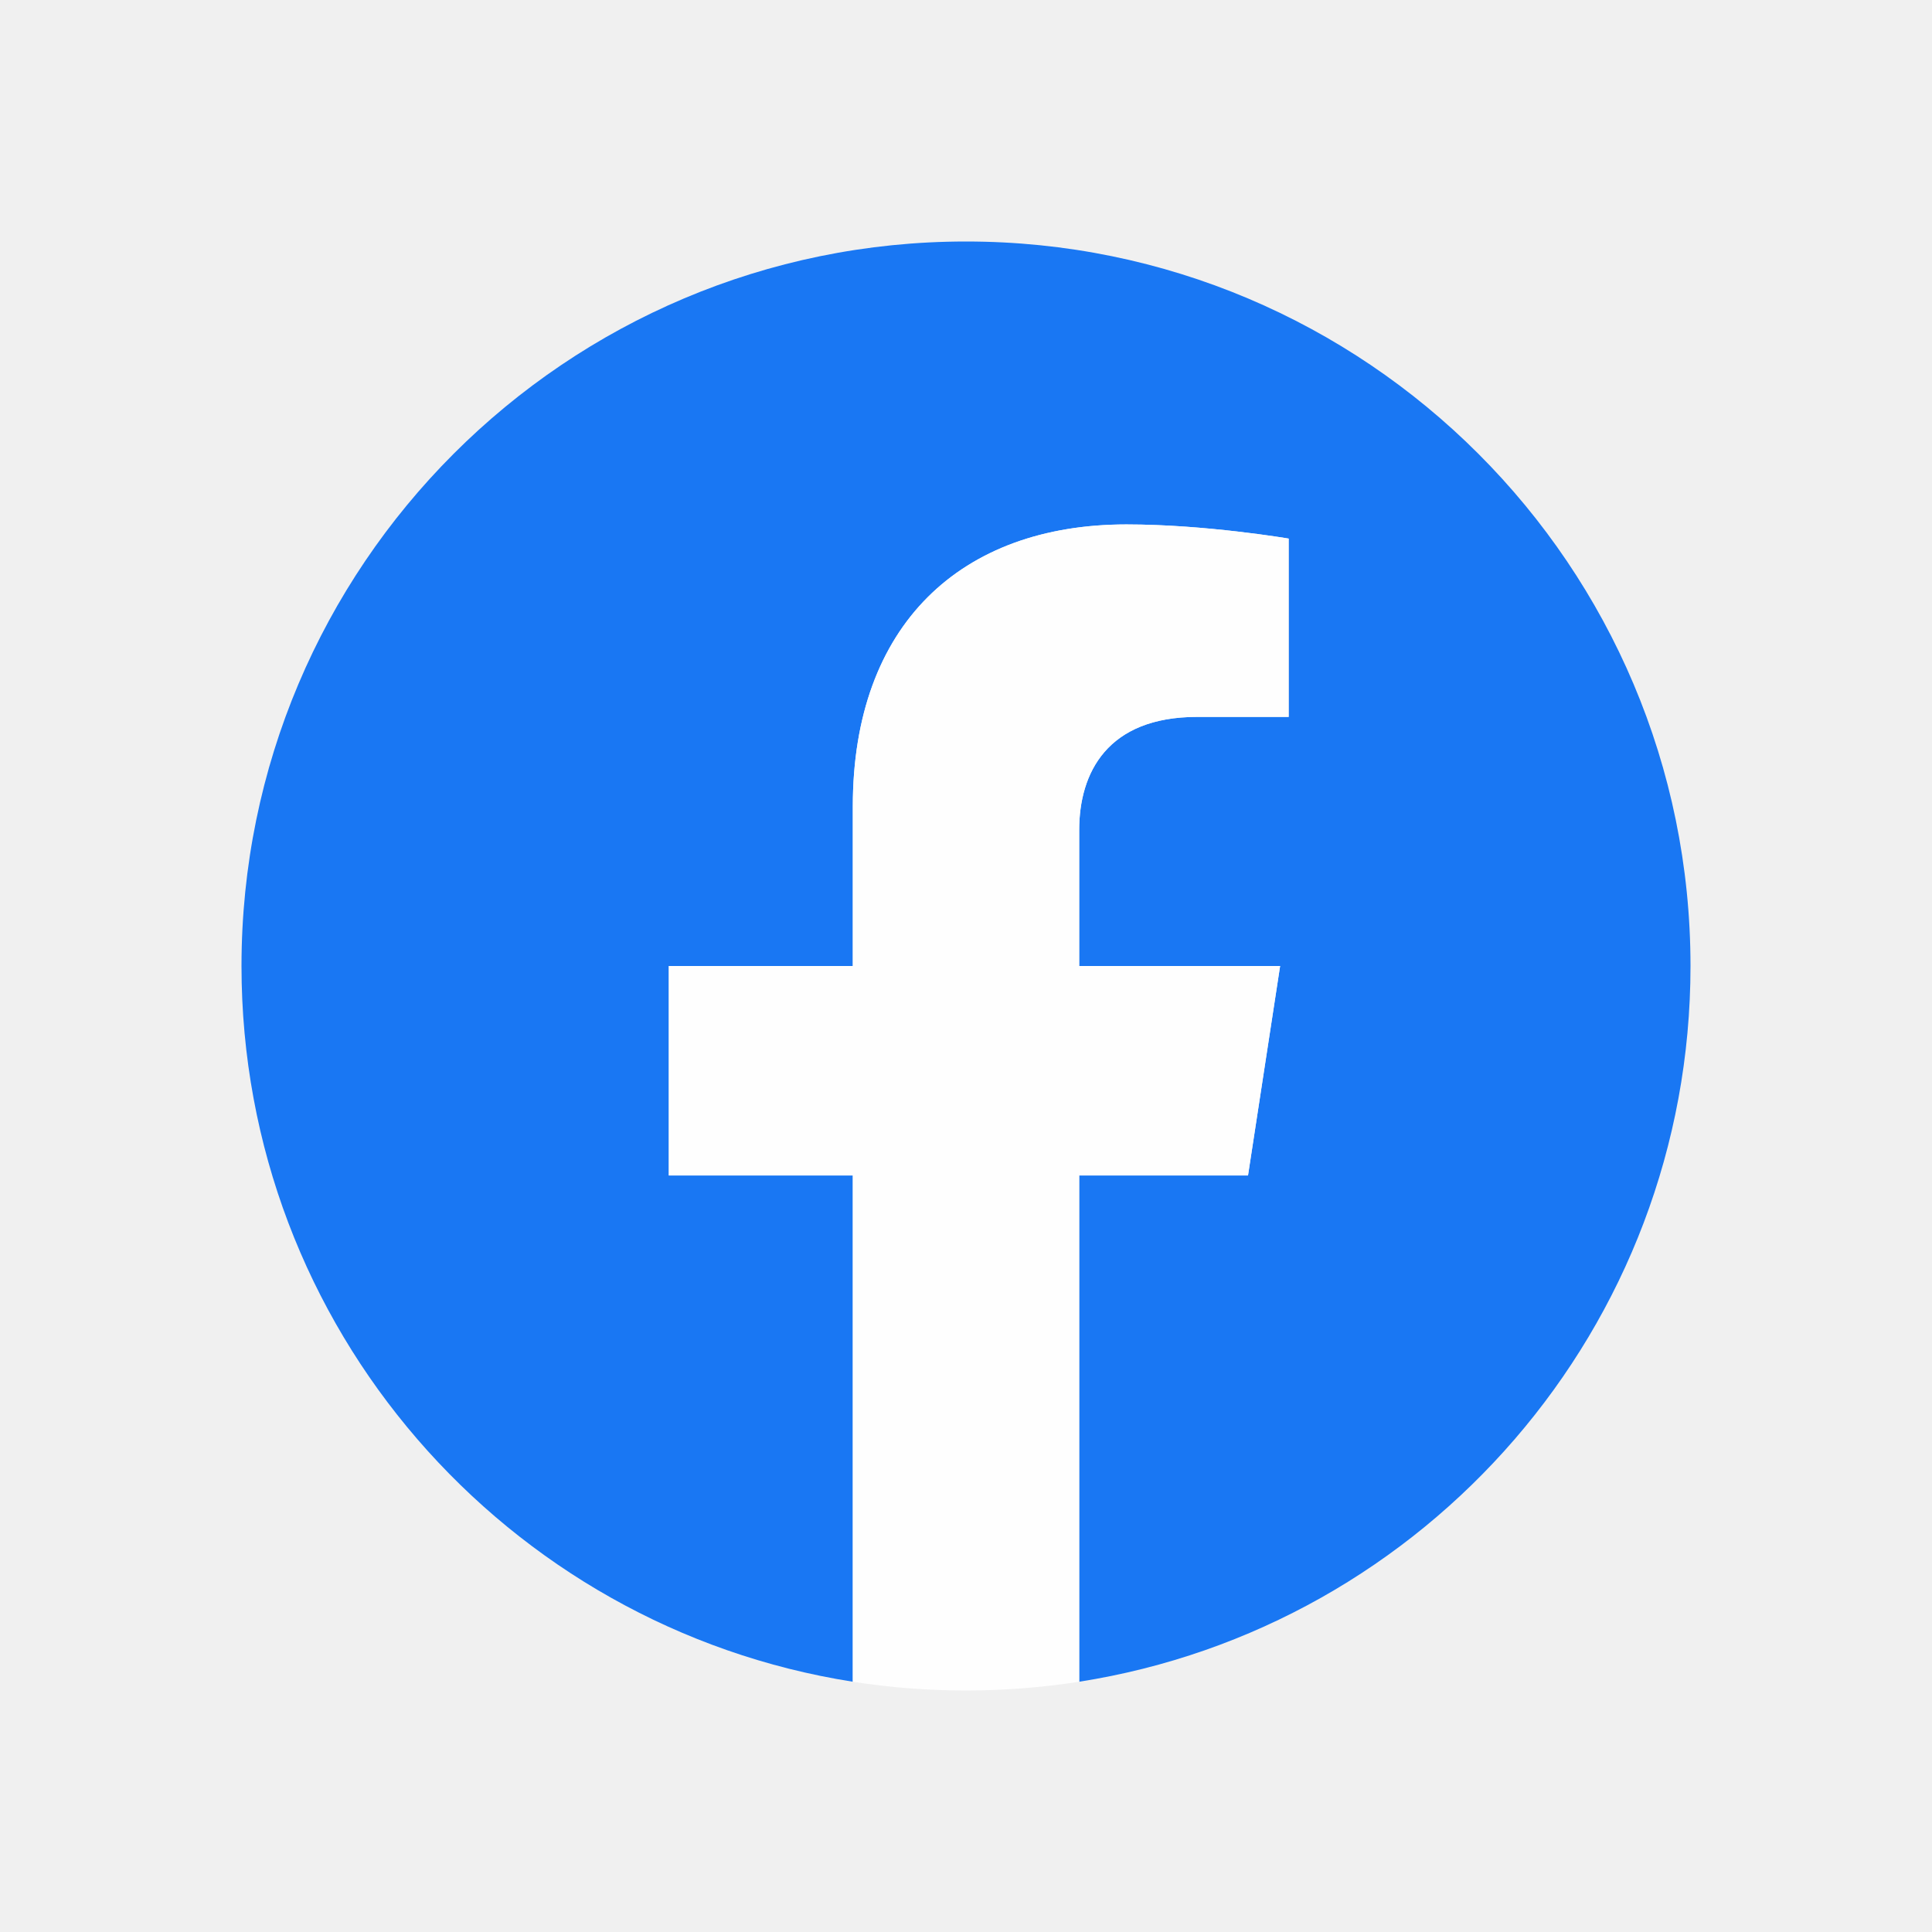
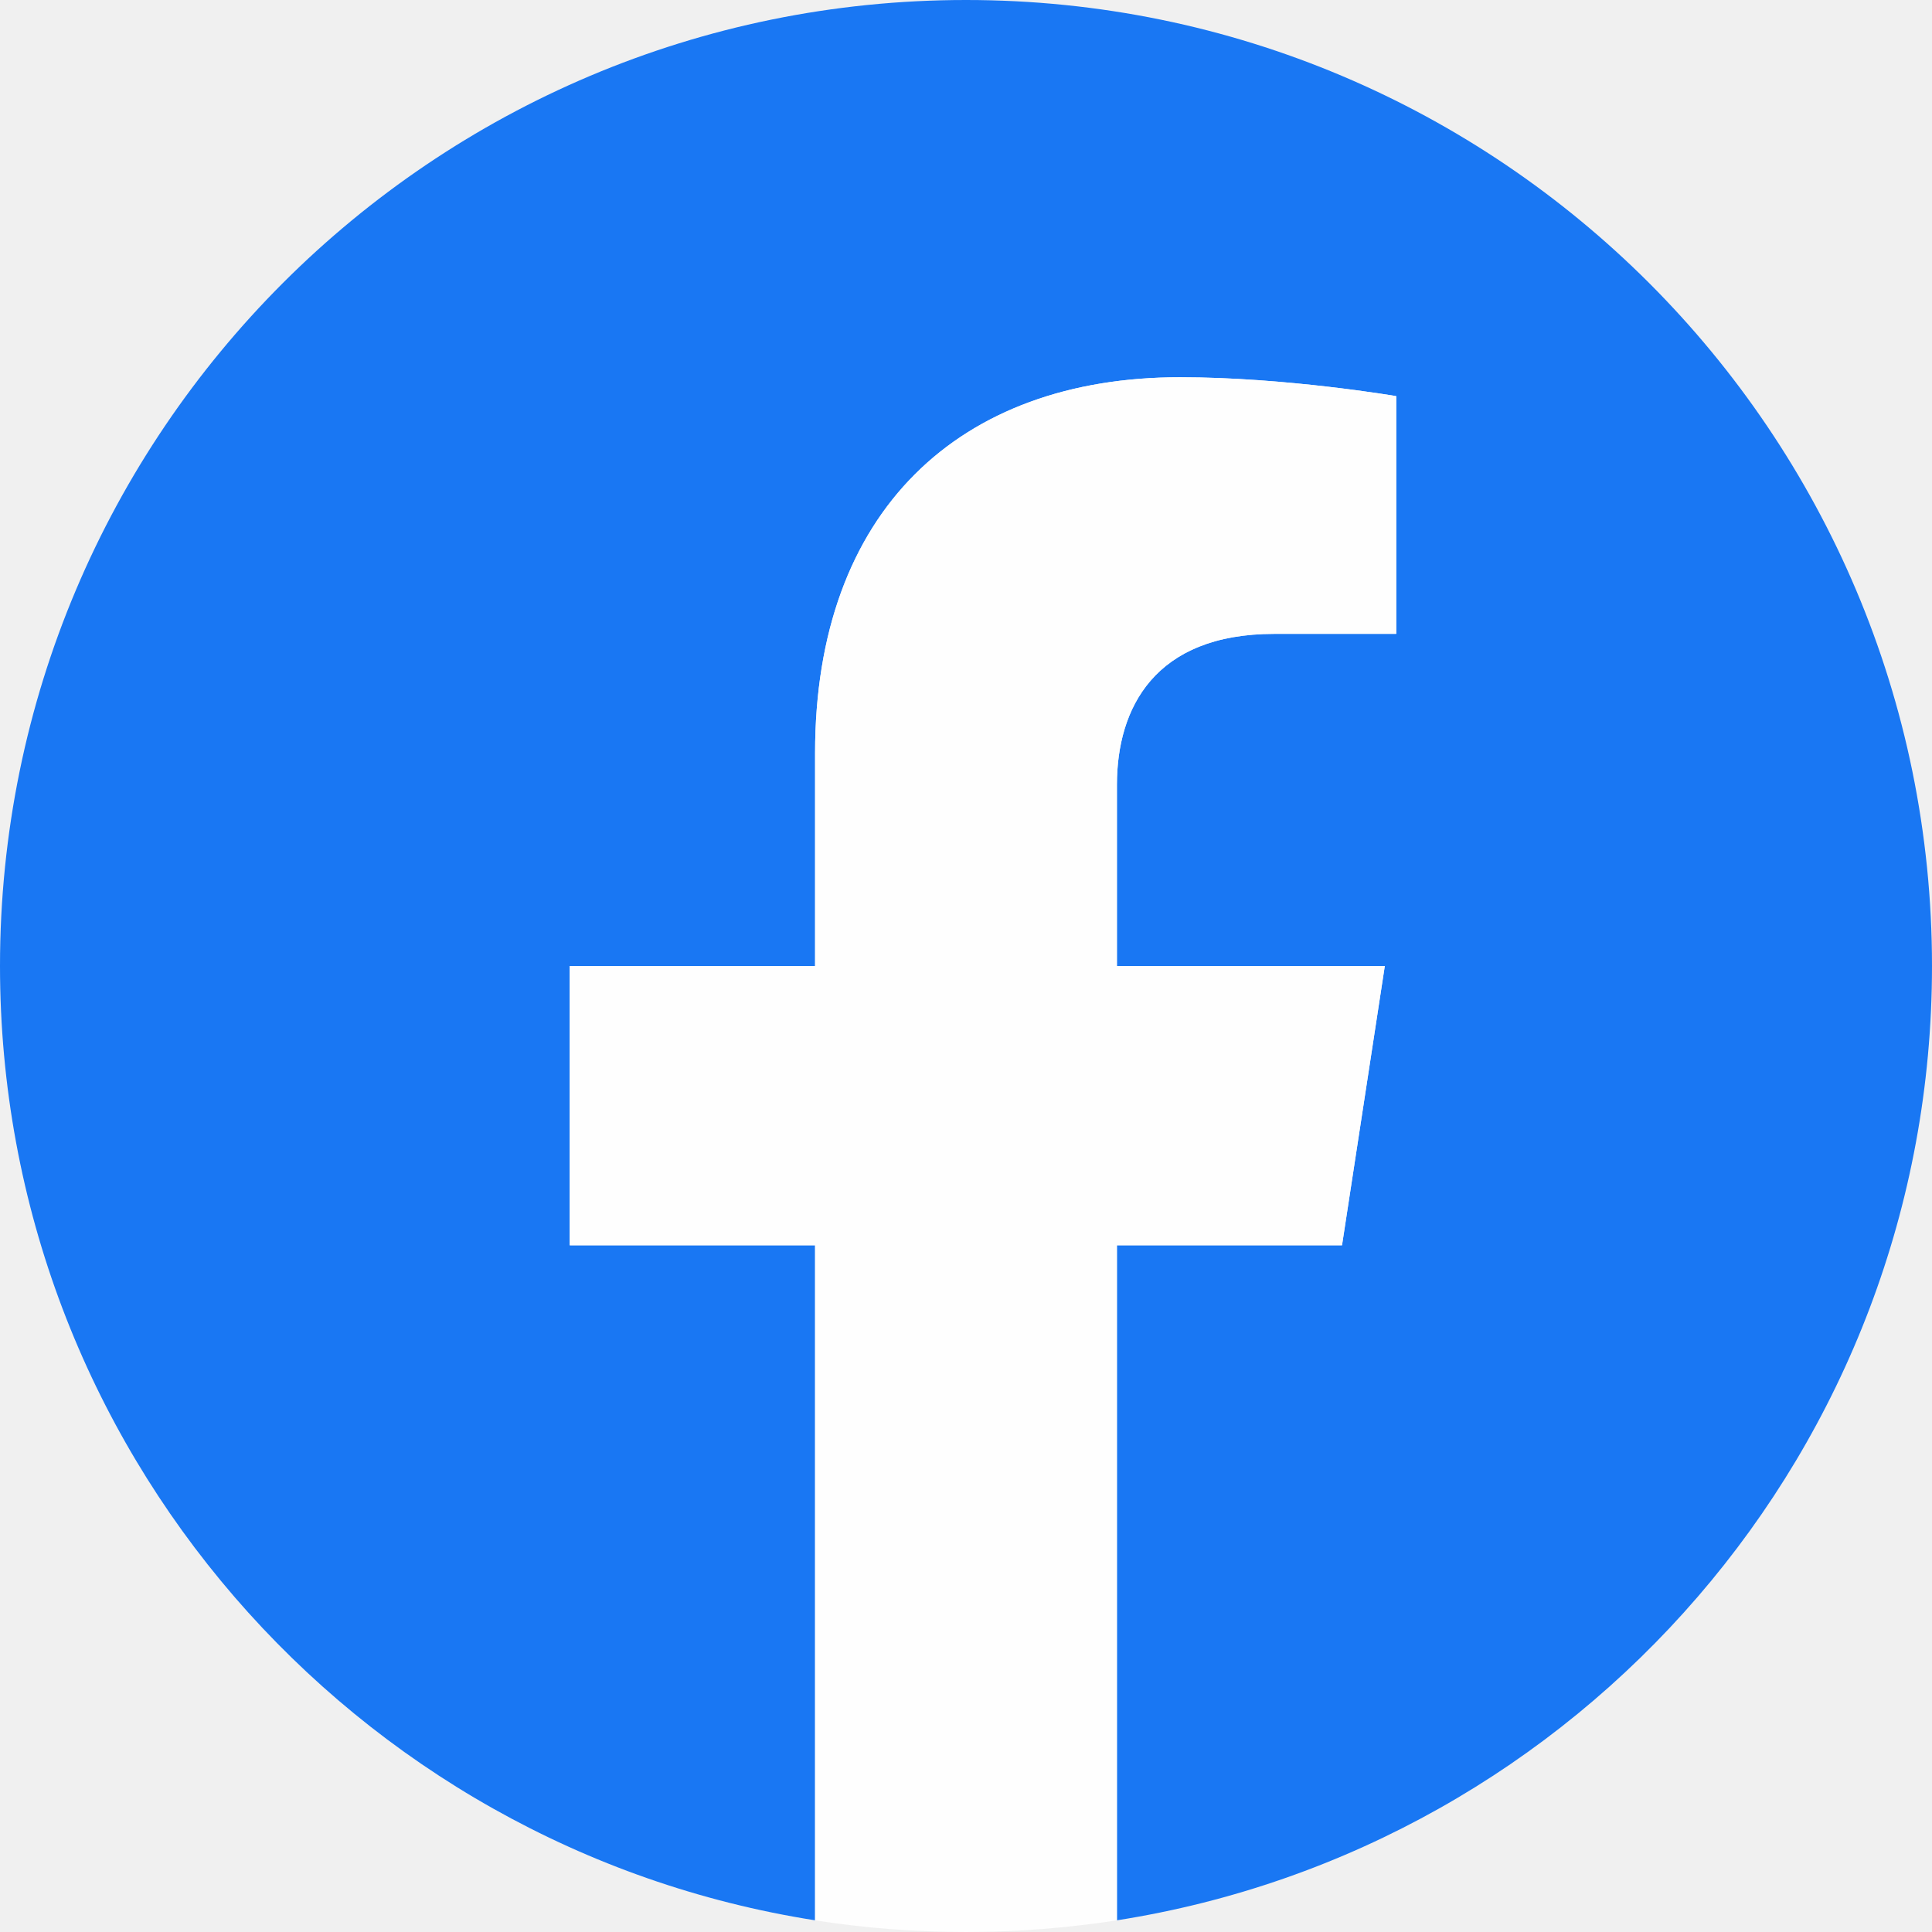
<svg xmlns="http://www.w3.org/2000/svg" width="128" height="128" viewBox="0 0 128 128" fill="none">
-   <g clip-path="url(#clip0_68_5933)">
-     <path d="M112 64C112 37.492 90.508 16 64 16C37.492 16 16 37.492 16 64C16 87.956 33.55 107.815 56.501 111.419V77.878H44.31V64H56.501V53.423C56.501 41.394 63.669 34.745 74.631 34.745C79.883 34.745 85.378 35.683 85.378 35.683V47.496H79.323C73.362 47.496 71.499 51.195 71.499 54.995V64H84.811L82.684 77.878H71.499V111.419C94.45 107.822 112 87.963 112 64Z" fill="#1977F3" />
-     <path d="M82.684 77.878L84.811 64H71.499V54.995C71.499 51.202 73.356 47.496 79.323 47.496H85.378V35.683C85.378 35.683 79.883 34.745 74.631 34.745C63.669 34.745 56.501 41.387 56.501 53.423V64H44.31V77.878H56.501V111.42C58.944 111.804 61.449 112 64 112C66.552 112 69.056 111.798 71.499 111.42V77.878H82.684Z" fill="#FEFEFE" />
+   <g clip-path="url(#clip0_268_6211)">
+     <g clip-path="url(#clip1_268_6211)">
+       <path d="M128 64C128 28.656 99.344 0 64 0C28.656 0 0 28.656 0 64C0 95.942 23.4 122.42 54.001 127.226V82.504H37.747V64H54.001V49.897C54.001 33.858 63.559 24.993 78.175 24.993C85.177 24.993 92.503 26.244 92.503 26.244V41.995H84.43C76.483 41.995 73.999 46.927 73.999 51.994V64H91.747L88.912 82.504H73.999V127.226C104.6 122.429 128 95.951 128 64Z" fill="#1977F3" />
+       <path d="M88.912 82.504L91.747 64H73.999V51.994C73.999 46.936 76.474 41.995 84.43 41.995H92.503V26.244C92.503 26.244 85.177 24.993 78.175 24.993C63.559 24.993 54.001 33.849 54.001 49.897V64H37.747V82.504H54.001V127.226C57.259 127.739 60.598 128 64 128C67.402 128 70.741 127.73 73.999 127.226V82.504H88.912Z" fill="#FEFEFE" />
+     </g>
  </g>
  <defs>
-     <clipPath id="clip0_68_5933">
+     <clipPath id="clip0_268_6211">
+       <rect width="128" height="128" fill="white" />
+     </clipPath>
+     <clipPath id="clip1_268_6211">
      <rect width="128" height="128" fill="white" />
    </clipPath>
  </defs>
</svg>
